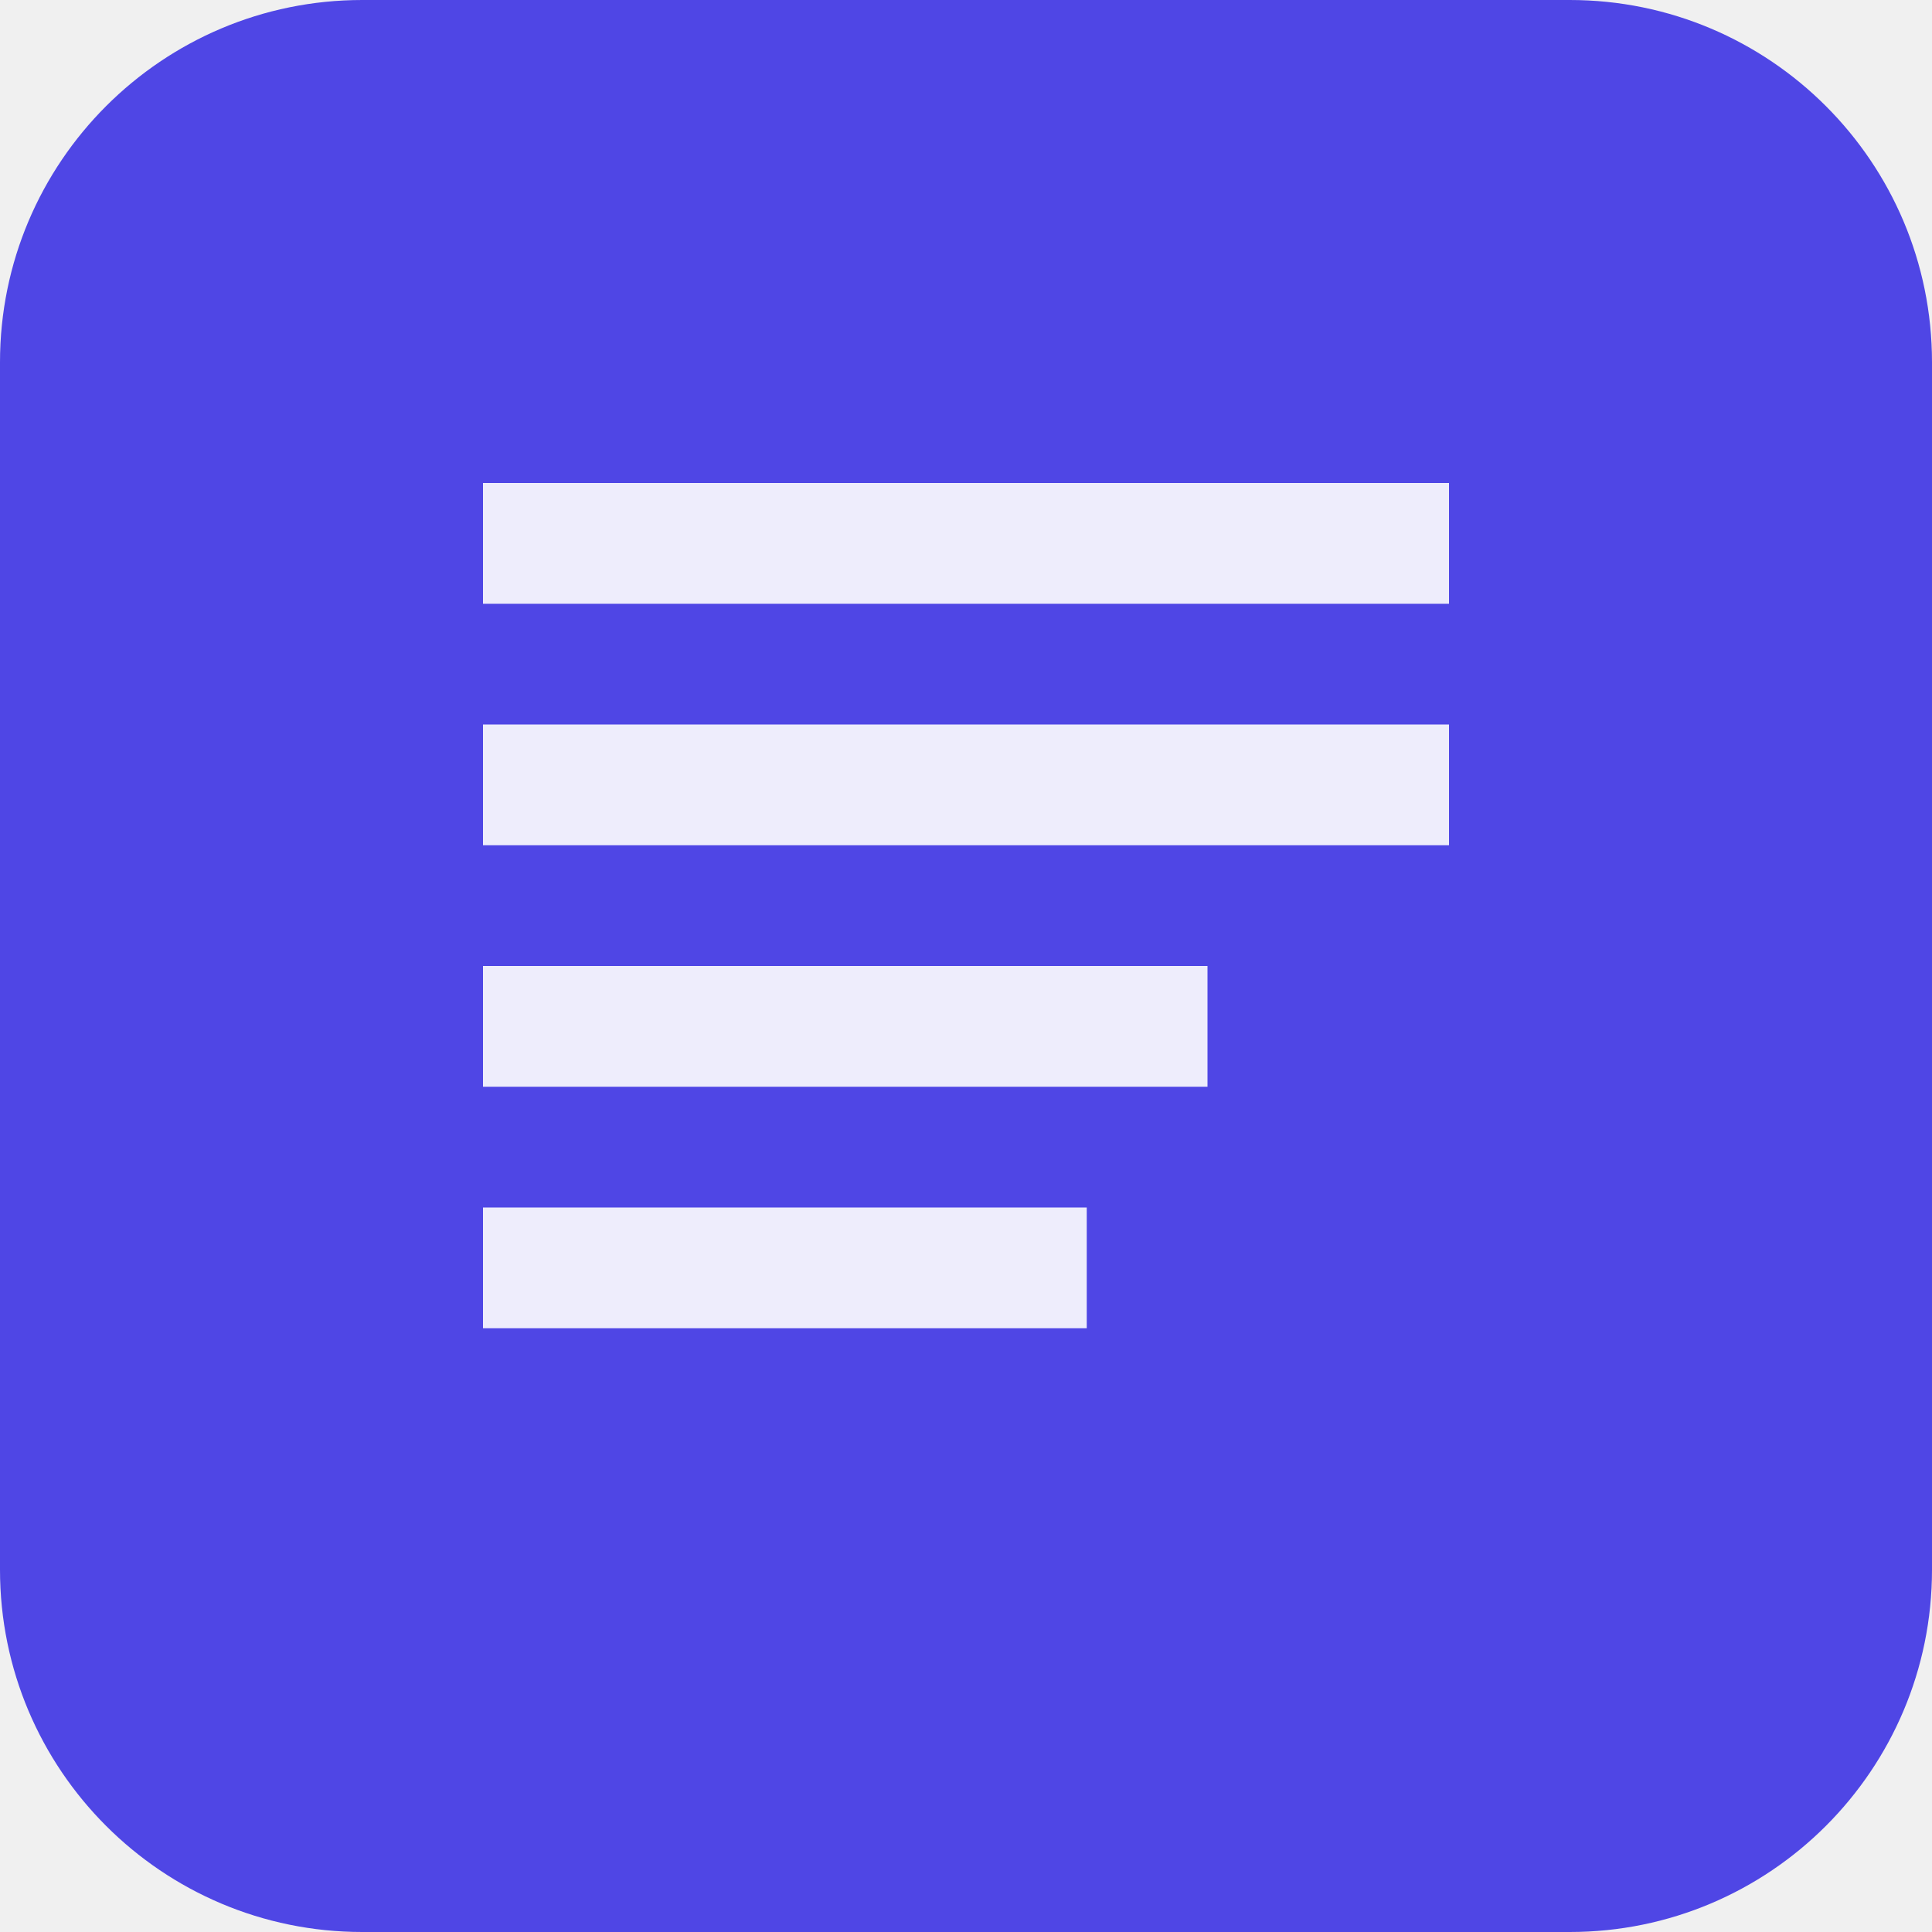
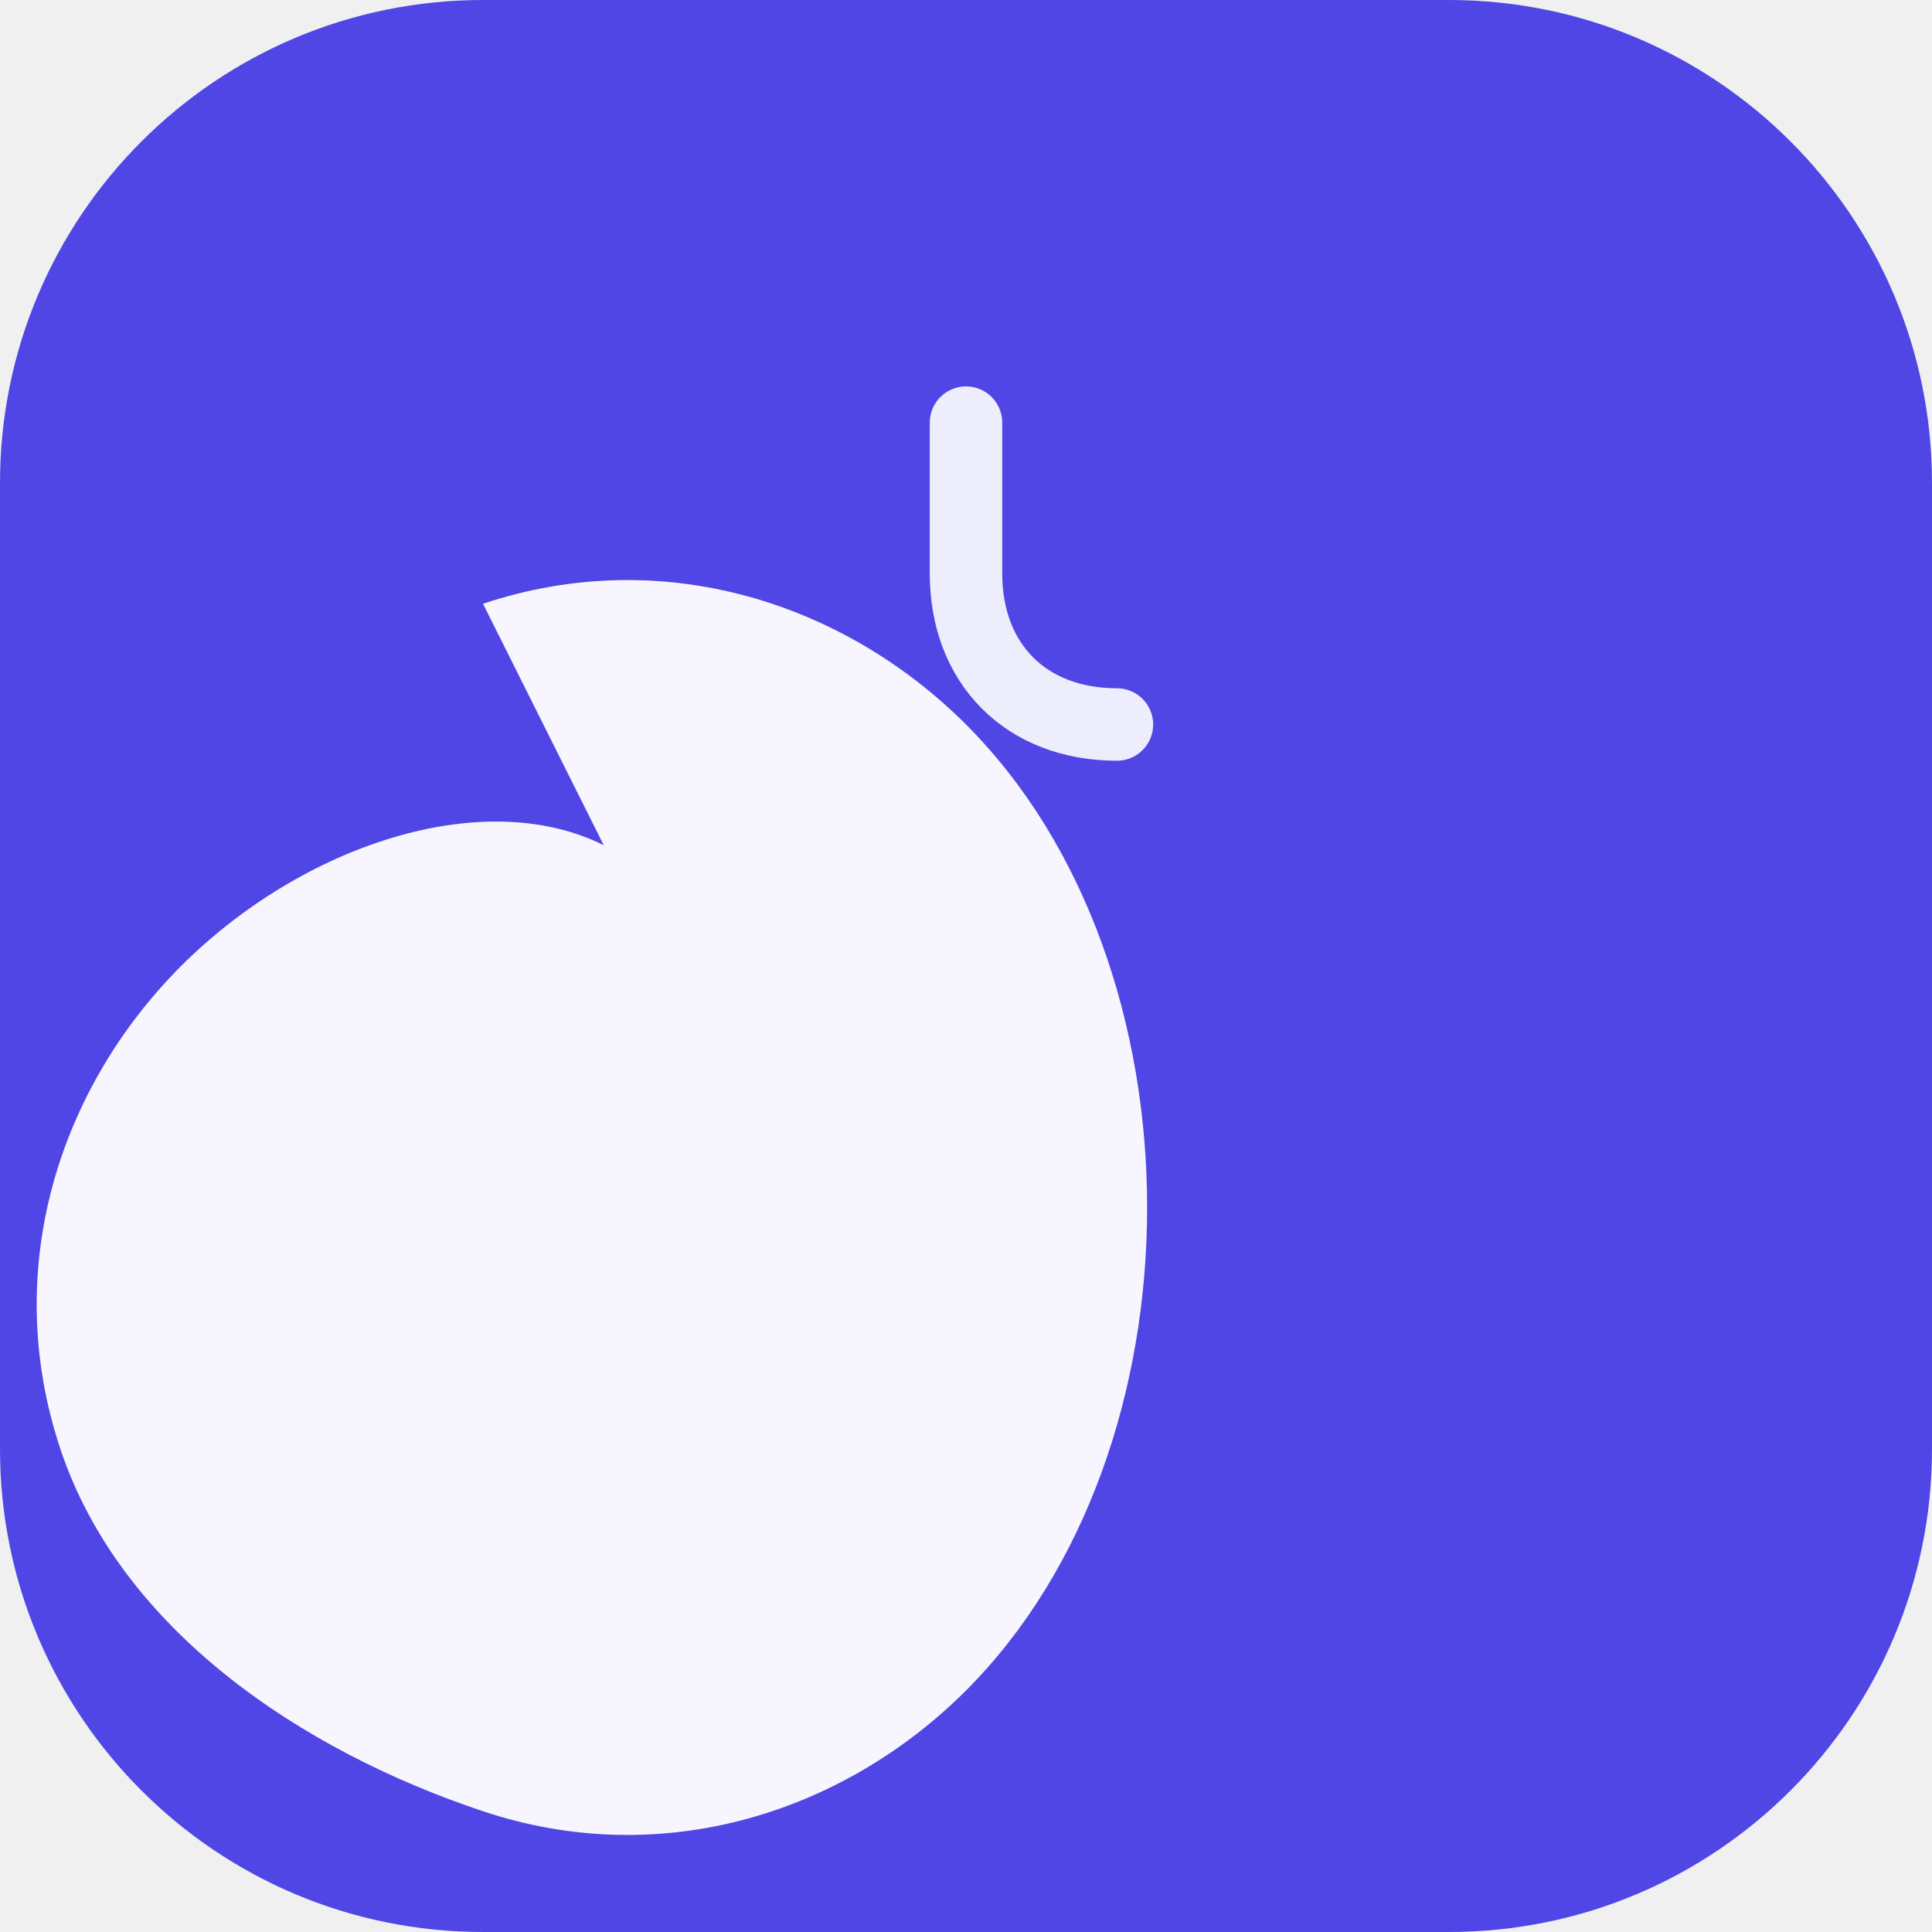
<svg xmlns="http://www.w3.org/2000/svg" viewBox="0 0 32 32">
-   <rect width="32" height="32" rx="6" fill="#4F46E5" />
-   <path d="M8 8h16v2H8zM8 12h16v2H8zM8 16h12v2H8zM8 20h10v2H8z" fill="white" opacity="0.9" />
+   <rect width="32" height="32" rx="8" fill="#4F46E5" />
+   <path d="M8 10c3-1 6 0 8 2 2 2 3 5 3 8 0 3-1 6-3 8-2 2-5 3-8 2s-6-3-7-6c-1-3 0-6 2-8 2-2 5-3 7-2z" fill="white" opacity="0.95" />
+   <path d="M16 7v2.5c0 1.5 1 2.5 2.5 2.5" stroke="white" stroke-width="1.2" fill="none" stroke-linecap="round" opacity="0.9" />
</svg>
